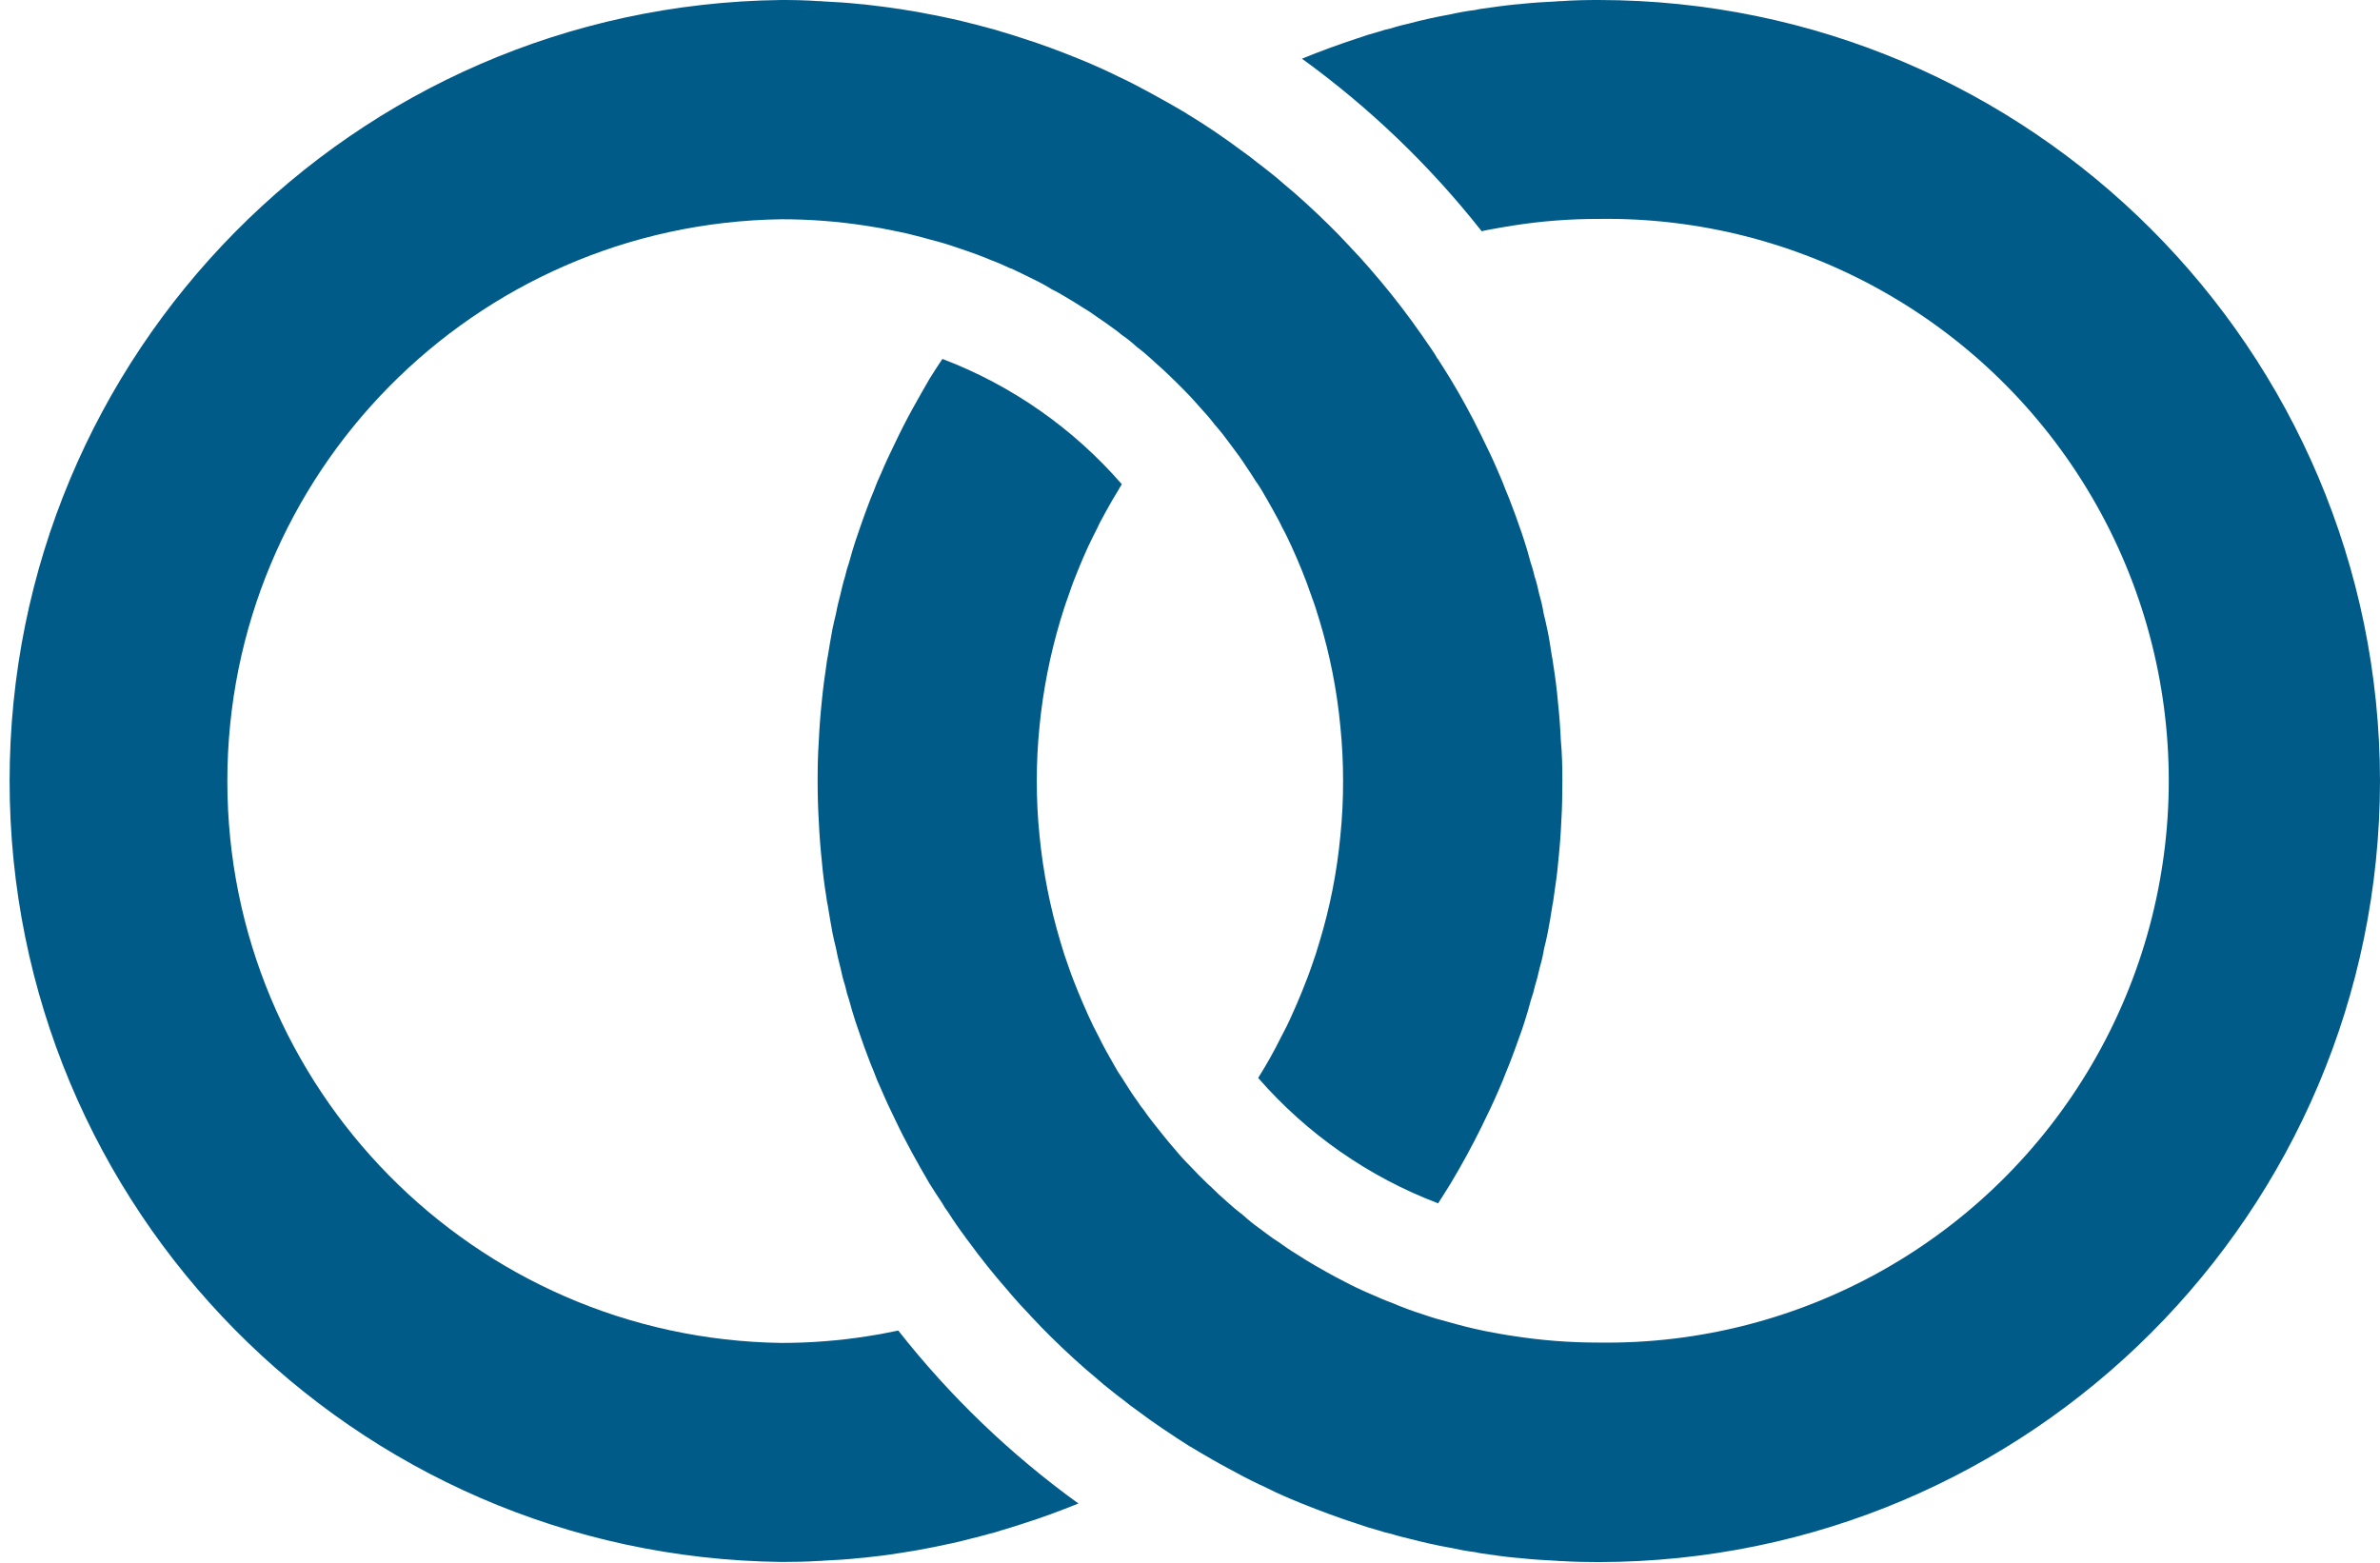
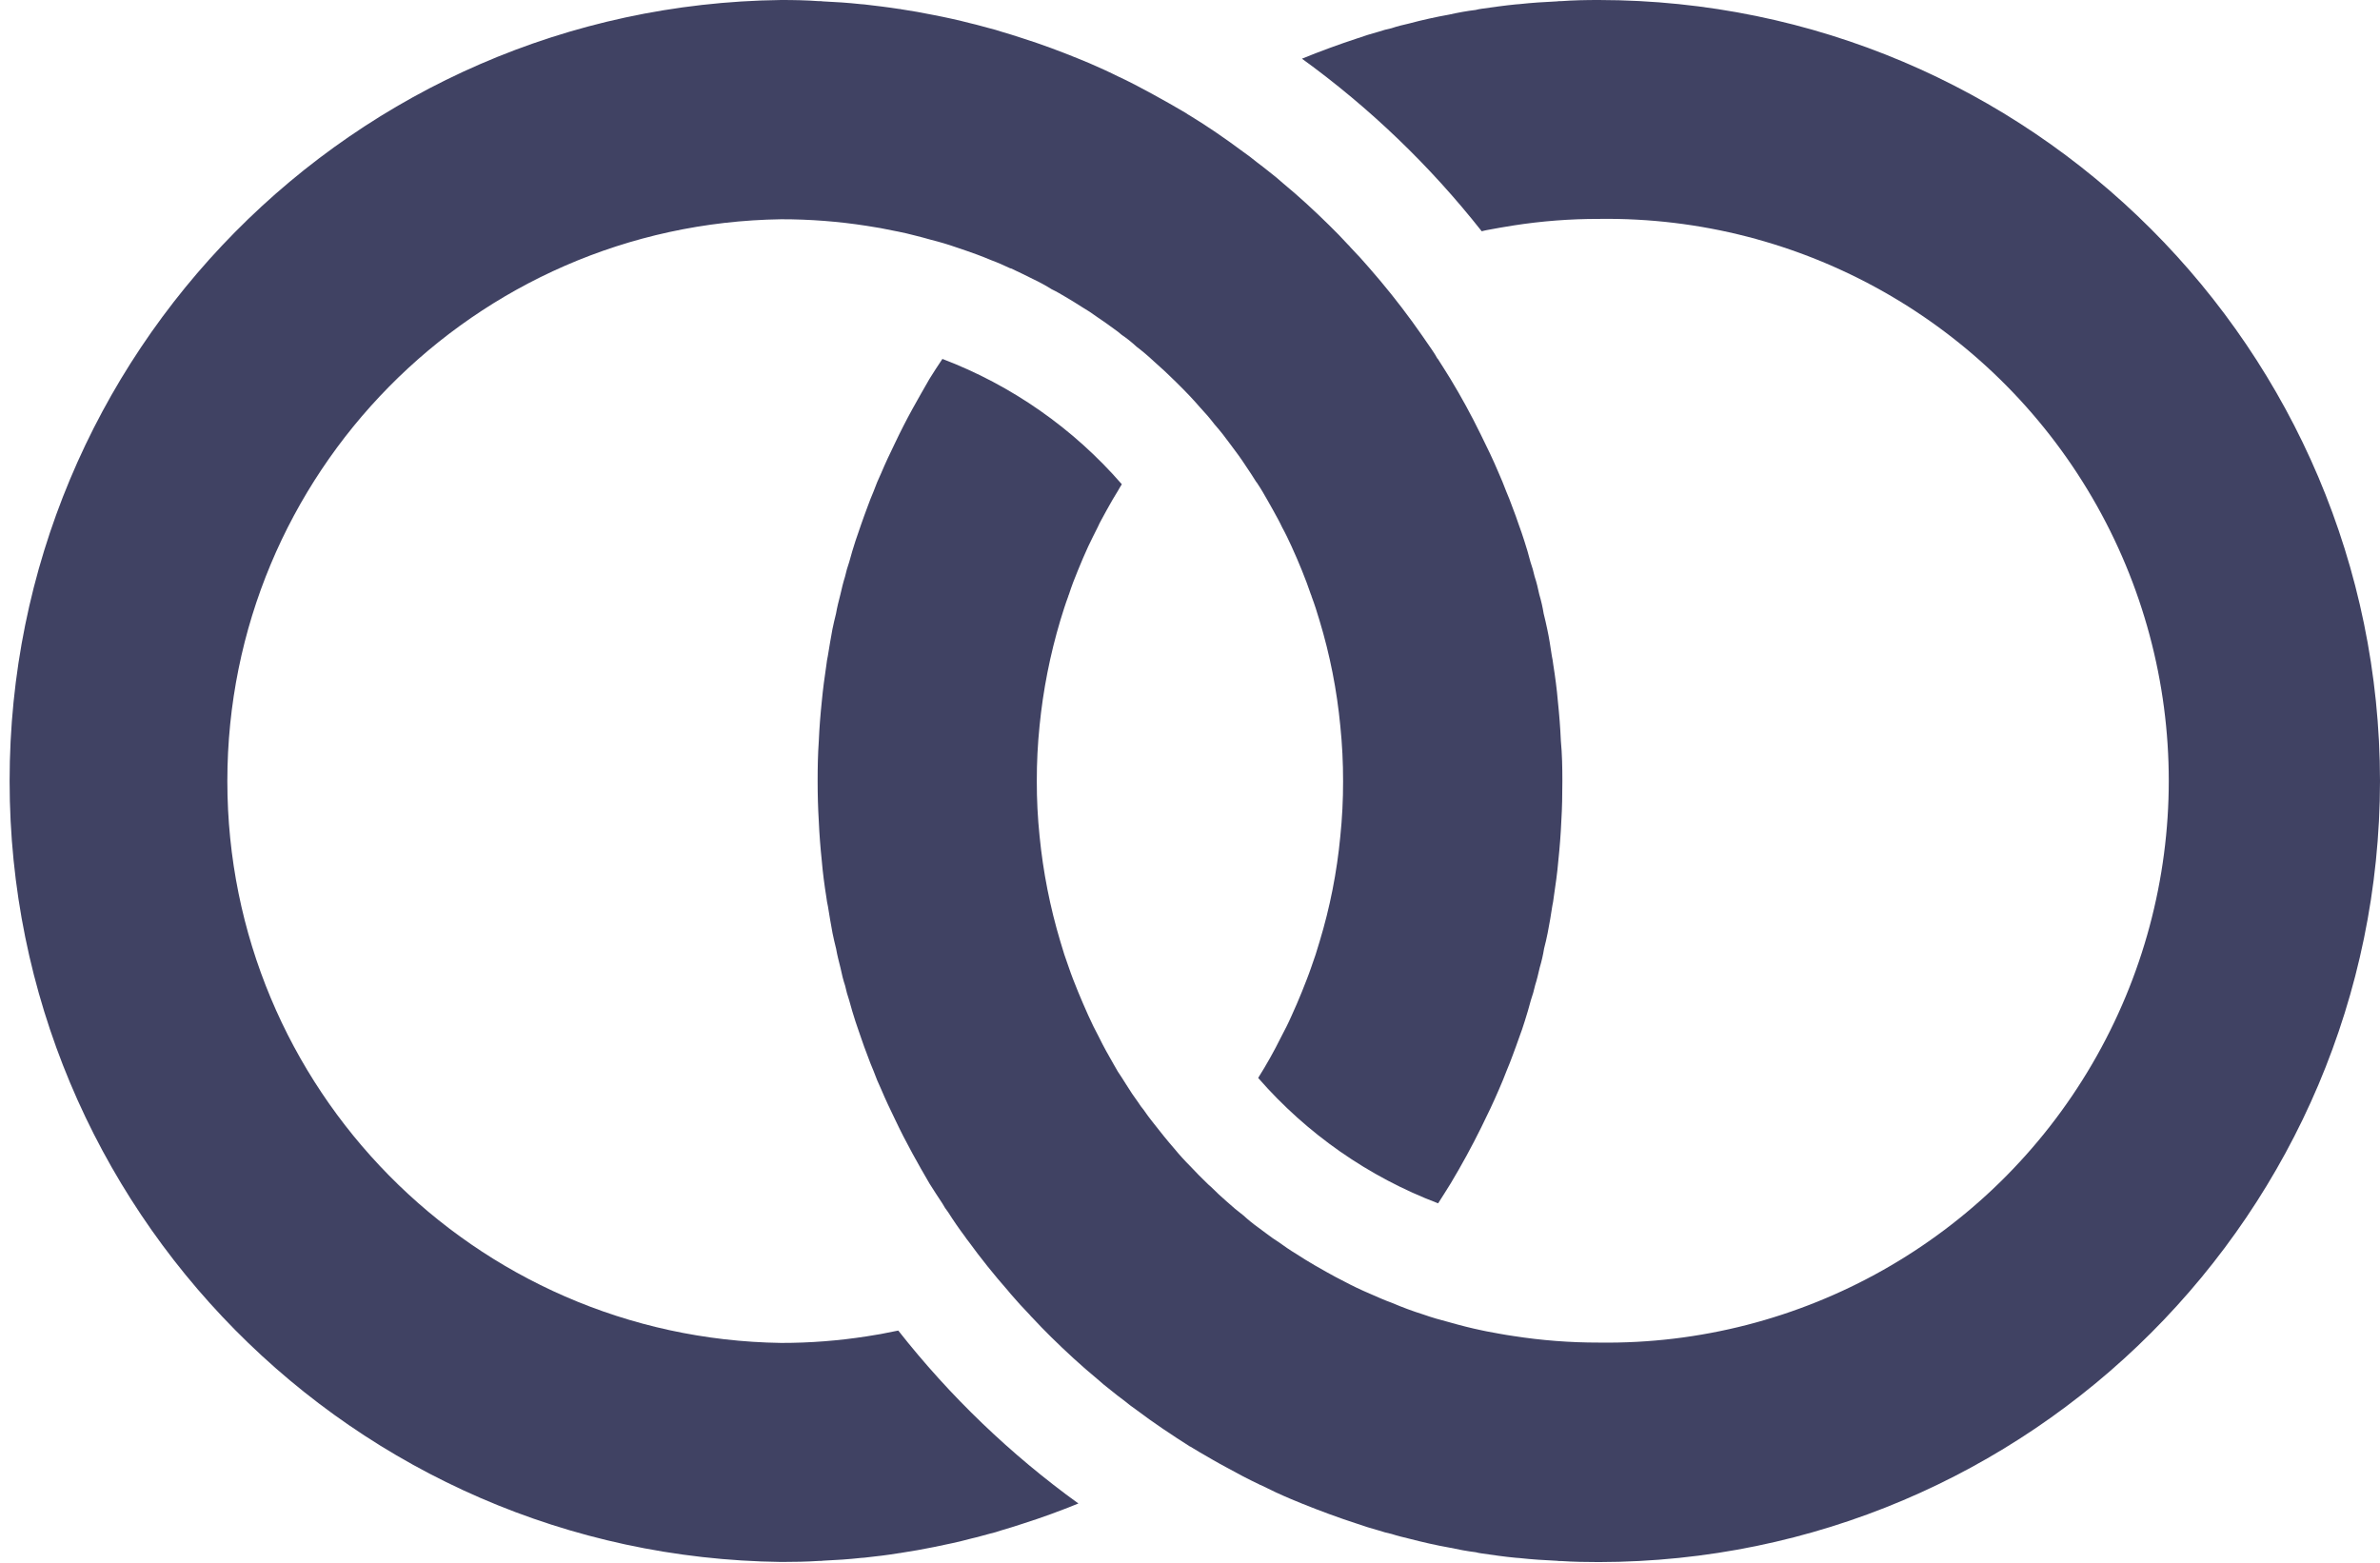
<svg xmlns="http://www.w3.org/2000/svg" width="20.6" height="13.523" viewBox="0 0 20.6 13.523">
  <g id="Layer_2" data-name="Layer 2">
    <g id="Main">
-       <path d="M20.6,6.761a6.769,6.769,0,0,1-6.761,6.761c-.109,0-.221-.002-.327-.009a.178.178,0,0,1-.036-.002c-.109-.005-.218-.012-.327-.024-.009,0-.019-.002-.028-.002-.1-.009-.197-.024-.297-.038a.38.38,0,0,1-.05-.01c-.076-.009-.152-.024-.228-.04-.119-.021-.235-.048-.351-.078-.05-.012-.1-.024-.149-.04a1.022,1.022,0,0,1-.114-.031c-.062-.017-.123-.036-.183-.057-.161-.052-.323-.112-.479-.175-.033-.014-.064-.026-.097-.04-.09-.038-.176-.078-.261-.121-.005,0-.007-.002-.012-.005-.095-.045-.19-.095-.28-.145-.081-.043-.157-.088-.235-.133-.028-.017-.055-.033-.083-.05h-.002c-.157-.1-.311-.202-.458-.313-.038-.026-.078-.057-.116-.088-.036-.026-.071-.054-.107-.083-.043-.033-.083-.066-.123-.102-.138-.114-.271-.237-.399-.363-.055-.055-.109-.109-.161-.166a.254.254,0,0,1-.024-.026c-.057-.059-.112-.119-.164-.18-.007-.01-.017-.019-.024-.029q-.181-.206-.342-.427c-.012-.014-.021-.028-.033-.045q-.075-.1-.142-.206a.516.516,0,0,1-.05-.076c-.038-.057-.076-.116-.112-.173q-.075-.128-.149-.263-.078-.142-.149-.292c-.043-.088-.083-.173-.121-.263-.024-.05-.045-.102-.064-.154-.019-.045-.038-.092-.055-.14-.019-.05-.038-.1-.054-.149-.017-.047-.031-.092-.048-.14-.019-.059-.038-.121-.055-.185a1.111,1.111,0,0,1-.035-.126c-.017-.05-.029-.102-.04-.154-.014-.055-.028-.109-.038-.166-.012-.045-.021-.09-.031-.135-.014-.078-.028-.154-.04-.233A.697.697,0,0,1,7.153,7.77c-.017-.107-.031-.211-.04-.318-.012-.114-.021-.228-.026-.344-.007-.114-.01-.23-.01-.346s.002-.233.01-.346c.005-.116.014-.23.026-.344.01-.107.024-.211.04-.318A.697.697,0,0,1,7.165,5.68c.012-.078.026-.154.04-.233.01-.045.019-.09.031-.135.01-.057.024-.112.038-.166.012-.052.024-.104.04-.154A1.1,1.1,0,0,1,7.35,4.866c.017-.064.036-.126.055-.185.017-.047.031-.092.048-.14.017-.05.036-.1.054-.149.017-.048.036-.095.055-.14.019-.052.04-.104.064-.154.038-.09.078-.175.121-.263q.071-.15.149-.292.075-.135.149-.263c.036-.057.073-.116.112-.173A3.889,3.889,0,0,1,9.71,4.192c-.012.017-.021.036-.031.052-.017.029-.033.055-.05.083-.033.057-.064.114-.095.171-.012.021-.021.04-.031.062-.028.057-.057.112-.083.168-.031.069-.062.138-.09.209-.029.069-.055.138-.078.209a.033.033,0,0,0-.005.014c-.026.069-.047.138-.069.209a4.858,4.858,0,0,0-.18.913,4.6,4.6,0,0,0-.024.479,4.523,4.523,0,0,0,.024.477,4.82,4.82,0,0,0,.18.913c.021.074.045.147.071.218.024.071.052.142.081.213s.059.14.09.209c.029.064.059.126.092.187.04.083.085.161.13.24a1.078,1.078,0,0,0,.069.112l.036.057c.033.054.069.107.107.159a.458.458,0,0,0,.043.059c.028.04.057.081.09.121.057.073.116.147.178.218q.064.078.135.149c.052.055.104.109.159.161a.211.211,0,0,0,.024.021c.043.043.088.086.135.126.047.043.095.083.145.121a1.349,1.349,0,0,0,.128.104c.024.019.05.036.074.055.033.026.069.05.102.071.05.036.1.071.152.102.052.033.104.067.157.097.036.021.074.043.109.062.05.028.1.055.152.081.071.038.145.073.218.104.064.028.128.057.195.081a2.853,2.853,0,0,0,.27.1c.074.026.147.047.221.066.05.014.1.028.149.04.045.012.09.021.135.031.014.002.028.007.043.009.076.014.152.029.23.04a4.754,4.754,0,0,0,.74.057,4.864,4.864,0,1,0,0-9.727,4.742,4.742,0,0,0-.74.057c-.078.012-.154.026-.23.04-.014.002-.029.007-.043.01A7.828,7.828,0,0,0,11.269.508c.157-.064.318-.123.479-.176.059-.021.121-.04.183-.057a1.001,1.001,0,0,1,.114-.031c.05-.017.1-.029.149-.04.116-.031.233-.057.351-.078.076-.017.152-.031.228-.04a.38.38,0,0,1,.05-.01c.1-.014.197-.028.297-.038.01,0,.019-.002.028-.002.109-.012.218-.019.327-.024A.186.186,0,0,1,13.511.01C13.618.002,13.729,0,13.838,0A6.768,6.768,0,0,1,20.6,6.761Z" fill="#005b89" />
-       <path d="M13.523,6.761c0,.116-.002.233-.009.346-.005.116-.014.23-.026.344-.009.107-.024.211-.04.318a.697.697,0,0,1-.012.073c-.012.078-.024.154-.04.233-.009.045-.019.09-.031.135a1.301,1.301,0,0,1-.038.166c-.012.052-.024.104-.04.154a1.091,1.091,0,0,1-.036.126c-.017.064-.035.126-.054.185-.014.048-.031.093-.048.14-.017.05-.036.1-.054.149-.017.047-.036.095-.055.14-.021.055-.043.109-.066.161-.048.112-.1.221-.154.33-.081.164-.169.325-.263.482-.036.059-.073.116-.109.173h-.002A3.904,3.904,0,0,1,10.89,9.331a3.938,3.938,0,0,0,.197-.351c.033-.062.064-.123.092-.187.031-.069.062-.138.09-.209s.057-.142.081-.213c.026-.071.05-.145.071-.218a4.647,4.647,0,0,0,.18-.913,4.523,4.523,0,0,0,.024-.477,4.6,4.6,0,0,0-.024-.479,4.681,4.681,0,0,0-.18-.913c-.021-.071-.043-.14-.069-.209a.033.033,0,0,0-.005-.014c-.024-.071-.05-.14-.078-.209-.028-.071-.059-.14-.09-.209-.026-.057-.052-.112-.083-.168-.01-.021-.019-.04-.031-.062-.031-.057-.062-.114-.095-.171-.026-.045-.052-.092-.081-.135a.143.143,0,0,0-.017-.024c-.028-.045-.057-.09-.088-.135-.04-.062-.083-.121-.128-.18-.045-.062-.092-.123-.145-.183a1.738,1.738,0,0,0-.121-.142c-.028-.033-.059-.066-.09-.1-.038-.04-.078-.081-.119-.121-.033-.033-.069-.066-.104-.1-.031-.029-.062-.057-.092-.083a1.82,1.82,0,0,0-.149-.126,1.053,1.053,0,0,0-.128-.102.708.708,0,0,0-.067-.052c-.045-.033-.095-.069-.142-.1-.045-.033-.092-.064-.14-.092-.045-.029-.09-.057-.135-.083-.04-.024-.081-.048-.121-.067a1.533,1.533,0,0,0-.161-.088c-.064-.033-.128-.062-.192-.093H8.745c-.055-.026-.109-.05-.166-.071-.04-.017-.081-.033-.121-.048-.059-.021-.119-.043-.178-.062-.074-.026-.145-.047-.221-.066-.047-.014-.095-.026-.142-.038s-.095-.024-.142-.033l-.036-.007c-.078-.017-.157-.031-.237-.043a4.764,4.764,0,0,0-.74-.057,4.864,4.864,0,0,0,0,9.727,4.777,4.777,0,0,0,.74-.057c.081-.012.159-.026.237-.043l.036-.007a7.771,7.771,0,0,0,1.559,1.497c-.157.064-.318.123-.482.175-.062.021-.126.04-.19.059-.028.01-.059.019-.09.026-.055.014-.109.031-.164.043-.107.029-.216.052-.325.074-.095.019-.187.036-.282.05a.03.03,0,0,1-.014.002c-.102.017-.204.029-.306.04-.01,0-.019.002-.028.002-.109.012-.218.019-.327.024a.178.178,0,0,1-.036.002c-.109.007-.218.009-.327.009A6.761,6.761,0,0,1,6.761,0c.109,0,.218.002.327.01a.186.186,0,0,1,.036.002c.109.005.218.012.327.024.01,0,.019.002.028.002.102.012.204.024.306.04a.03.03,0,0,1,.014.002c.095.014.187.031.282.05.109.021.218.045.325.073.054.012.109.029.164.043.031.007.062.017.09.026.064.019.128.038.19.059.164.052.325.112.482.176.033.014.064.026.097.04.088.038.176.078.261.121.005,0,.007.002.012.005.095.045.188.095.28.145.095.052.187.104.28.159a.33.33,0,0,0,.038.024c.159.097.311.202.46.313.038.026.078.057.116.088.036.026.071.055.107.083.043.033.083.066.123.102.138.114.271.237.399.363.055.054.109.109.161.166a.233.233,0,0,1,.024.026c.057.059.112.119.164.18q.196.224.37.463c.059.081.114.161.171.244a.808.808,0,0,1,.047.076h.002c.036.057.073.114.109.173.095.157.183.318.263.482.054.109.107.218.154.33.024.052.045.107.066.161.019.045.038.092.055.14.019.05.038.1.054.149.017.047.033.092.048.14.019.059.038.121.054.185a1.08,1.08,0,0,1,.036.126c.017.05.029.102.04.154a1.298,1.298,0,0,1,.038.166c.012.045.021.09.031.135.017.078.028.154.04.233a.697.697,0,0,1,.012.073c.017.107.031.211.04.318.012.114.021.228.026.344C13.521,6.529,13.523,6.645,13.523,6.761Z" fill="#005b89" />
+       <path d="M20.6,6.761a6.769,6.769,0,0,1-6.761,6.761c-.109,0-.221-.002-.327-.009a.178.178,0,0,1-.036-.002c-.109-.005-.218-.012-.327-.024-.009,0-.019-.002-.028-.002-.1-.009-.197-.024-.297-.038a.38.38,0,0,1-.05-.01c-.076-.009-.152-.024-.228-.04-.119-.021-.235-.048-.351-.078-.05-.012-.1-.024-.149-.04a1.022,1.022,0,0,1-.114-.031c-.062-.017-.123-.036-.183-.057-.161-.052-.323-.112-.479-.175-.033-.014-.064-.026-.097-.04-.09-.038-.176-.078-.261-.121-.005,0-.007-.002-.012-.005-.095-.045-.19-.095-.28-.145-.081-.043-.157-.088-.235-.133-.028-.017-.055-.033-.083-.05h-.002c-.157-.1-.311-.202-.458-.313-.038-.026-.078-.057-.116-.088-.036-.026-.071-.054-.107-.083-.043-.033-.083-.066-.123-.102-.138-.114-.271-.237-.399-.363-.055-.055-.109-.109-.161-.166a.254.254,0,0,1-.024-.026c-.057-.059-.112-.119-.164-.18-.007-.01-.017-.019-.024-.029q-.181-.206-.342-.427c-.012-.014-.021-.028-.033-.045q-.075-.1-.142-.206a.516.516,0,0,1-.05-.076c-.038-.057-.076-.116-.112-.173q-.075-.128-.149-.263-.078-.142-.149-.292c-.043-.088-.083-.173-.121-.263-.024-.05-.045-.102-.064-.154-.019-.045-.038-.092-.055-.14-.019-.05-.038-.1-.054-.149-.017-.047-.031-.092-.048-.14-.019-.059-.038-.121-.055-.185a1.111,1.111,0,0,1-.035-.126c-.017-.05-.029-.102-.04-.154-.014-.055-.028-.109-.038-.166-.012-.045-.021-.09-.031-.135-.014-.078-.028-.154-.04-.233A.697.697,0,0,1,7.153,7.77c-.017-.107-.031-.211-.04-.318-.012-.114-.021-.228-.026-.344-.007-.114-.01-.23-.01-.346s.002-.233.01-.346c.005-.116.014-.23.026-.344.01-.107.024-.211.04-.318A.697.697,0,0,1,7.165,5.68c.012-.078.026-.154.04-.233.01-.045.019-.09.031-.135.01-.057.024-.112.038-.166.012-.052.024-.104.04-.154A1.1,1.1,0,0,1,7.35,4.866c.017-.064.036-.126.055-.185.017-.047.031-.092.048-.14.017-.05.036-.1.054-.149.017-.048.036-.095.055-.14.019-.052.04-.104.064-.154.038-.09.078-.175.121-.263q.071-.15.149-.292.075-.135.149-.263c.036-.057.073-.116.112-.173A3.889,3.889,0,0,1,9.71,4.192c-.012.017-.021.036-.031.052-.017.029-.033.055-.05.083-.033.057-.064.114-.095.171-.012.021-.021.04-.031.062-.028.057-.057.112-.083.168-.031.069-.062.138-.09.209-.029.069-.055.138-.078.209a.033.033,0,0,0-.005.014c-.026.069-.047.138-.069.209a4.858,4.858,0,0,0-.18.913,4.6,4.6,0,0,0-.024.479,4.523,4.523,0,0,0,.024.477,4.82,4.82,0,0,0,.18.913c.021.074.045.147.071.218.024.071.052.142.081.213s.059.14.09.209c.029.064.059.126.092.187.04.083.085.161.13.24a1.078,1.078,0,0,0,.069.112l.036.057c.033.054.069.107.107.159a.458.458,0,0,0,.043.059c.028.04.057.081.09.121.057.073.116.147.178.218q.064.078.135.149c.052.055.104.109.159.161a.211.211,0,0,0,.024.021c.043.043.088.086.135.126.047.043.095.083.145.121a1.349,1.349,0,0,0,.128.104c.024.019.05.036.074.055.033.026.069.05.102.071.05.036.1.071.152.102.052.033.104.067.157.097.036.021.074.043.109.062.05.028.1.055.152.081.071.038.145.073.218.104.064.028.128.057.195.081a2.853,2.853,0,0,0,.27.1c.074.026.147.047.221.066.05.014.1.028.149.04.045.012.09.021.135.031.014.002.028.007.043.009.076.014.152.029.23.04a4.754,4.754,0,0,0,.74.057,4.864,4.864,0,1,0,0-9.727,4.742,4.742,0,0,0-.74.057c-.078.012-.154.026-.23.04-.014.002-.029.007-.043.01A7.828,7.828,0,0,0,11.269.508c.157-.064.318-.123.479-.176.059-.021.121-.04.183-.057a1.001,1.001,0,0,1,.114-.031c.05-.017.1-.029.149-.04.116-.031.233-.057.351-.078.076-.017.152-.031.228-.04a.38.38,0,0,1,.05-.01c.1-.014.197-.028.297-.038.01,0,.019-.002.028-.002.109-.012.218-.019.327-.024A.186.186,0,0,1,13.511.01C13.618.002,13.729,0,13.838,0A6.768,6.768,0,0,1,20.6,6.761Z" fill="#404263" />
+       <path d="M13.523,6.761c0,.116-.002.233-.009.346-.005.116-.014.23-.026.344-.009.107-.024.211-.04.318a.697.697,0,0,1-.012.073c-.012.078-.024.154-.04.233-.009.045-.019.09-.031.135a1.301,1.301,0,0,1-.038.166c-.012.052-.024.104-.04.154a1.091,1.091,0,0,1-.036.126c-.017.064-.035.126-.054.185-.014.048-.031.093-.048.14-.017.05-.036.1-.054.149-.017.047-.036.095-.055.14-.021.055-.043.109-.066.161-.048.112-.1.221-.154.33-.081.164-.169.325-.263.482-.036.059-.073.116-.109.173h-.002A3.904,3.904,0,0,1,10.89,9.331a3.938,3.938,0,0,0,.197-.351c.033-.062.064-.123.092-.187.031-.069.062-.138.09-.209s.057-.142.081-.213c.026-.071.05-.145.071-.218a4.647,4.647,0,0,0,.18-.913,4.523,4.523,0,0,0,.024-.477,4.6,4.6,0,0,0-.024-.479,4.681,4.681,0,0,0-.18-.913c-.021-.071-.043-.14-.069-.209a.033.033,0,0,0-.005-.014c-.024-.071-.05-.14-.078-.209-.028-.071-.059-.14-.09-.209-.026-.057-.052-.112-.083-.168-.01-.021-.019-.04-.031-.062-.031-.057-.062-.114-.095-.171-.026-.045-.052-.092-.081-.135a.143.143,0,0,0-.017-.024c-.028-.045-.057-.09-.088-.135-.04-.062-.083-.121-.128-.18-.045-.062-.092-.123-.145-.183a1.738,1.738,0,0,0-.121-.142c-.028-.033-.059-.066-.09-.1-.038-.04-.078-.081-.119-.121-.033-.033-.069-.066-.104-.1-.031-.029-.062-.057-.092-.083a1.82,1.82,0,0,0-.149-.126,1.053,1.053,0,0,0-.128-.102.708.708,0,0,0-.067-.052c-.045-.033-.095-.069-.142-.1-.045-.033-.092-.064-.14-.092-.045-.029-.09-.057-.135-.083-.04-.024-.081-.048-.121-.067a1.533,1.533,0,0,0-.161-.088c-.064-.033-.128-.062-.192-.093H8.745c-.055-.026-.109-.05-.166-.071-.04-.017-.081-.033-.121-.048-.059-.021-.119-.043-.178-.062-.074-.026-.145-.047-.221-.066-.047-.014-.095-.026-.142-.038s-.095-.024-.142-.033l-.036-.007c-.078-.017-.157-.031-.237-.043a4.764,4.764,0,0,0-.74-.057,4.864,4.864,0,0,0,0,9.727,4.777,4.777,0,0,0,.74-.057c.081-.012.159-.026.237-.043l.036-.007a7.771,7.771,0,0,0,1.559,1.497c-.157.064-.318.123-.482.175-.062.021-.126.04-.19.059-.028.01-.059.019-.09.026-.055.014-.109.031-.164.043-.107.029-.216.052-.325.074-.095.019-.187.036-.282.05a.03.03,0,0,1-.014.002c-.102.017-.204.029-.306.04-.01,0-.019.002-.028.002-.109.012-.218.019-.327.024a.178.178,0,0,1-.036.002c-.109.007-.218.009-.327.009A6.761,6.761,0,0,1,6.761,0c.109,0,.218.002.327.01a.186.186,0,0,1,.036.002c.109.005.218.012.327.024.01,0,.019.002.028.002.102.012.204.024.306.04a.03.03,0,0,1,.014.002c.095.014.187.031.282.05.109.021.218.045.325.073.054.012.109.029.164.043.031.007.062.017.09.026.064.019.128.038.19.059.164.052.325.112.482.176.033.014.064.026.097.04.088.038.176.078.261.121.005,0,.007.002.012.005.095.045.188.095.28.145.095.052.187.104.28.159a.33.33,0,0,0,.038.024c.159.097.311.202.46.313.038.026.078.057.116.088.036.026.071.055.107.083.043.033.083.066.123.102.138.114.271.237.399.363.055.054.109.109.161.166a.233.233,0,0,1,.024.026c.057.059.112.119.164.18q.196.224.37.463c.059.081.114.161.171.244a.808.808,0,0,1,.047.076h.002c.036.057.073.114.109.173.095.157.183.318.263.482.054.109.107.218.154.33.024.052.045.107.066.161.019.045.038.092.055.14.019.05.038.1.054.149.017.047.033.092.048.14.019.059.038.121.054.185a1.08,1.08,0,0,1,.036.126c.017.05.029.102.04.154a1.298,1.298,0,0,1,.038.166c.012.045.021.09.031.135.017.078.028.154.04.233a.697.697,0,0,1,.012.073c.017.107.031.211.04.318.012.114.021.228.026.344C13.521,6.529,13.523,6.645,13.523,6.761Z" fill="#404263" />
    </g>
  </g>
</svg>
